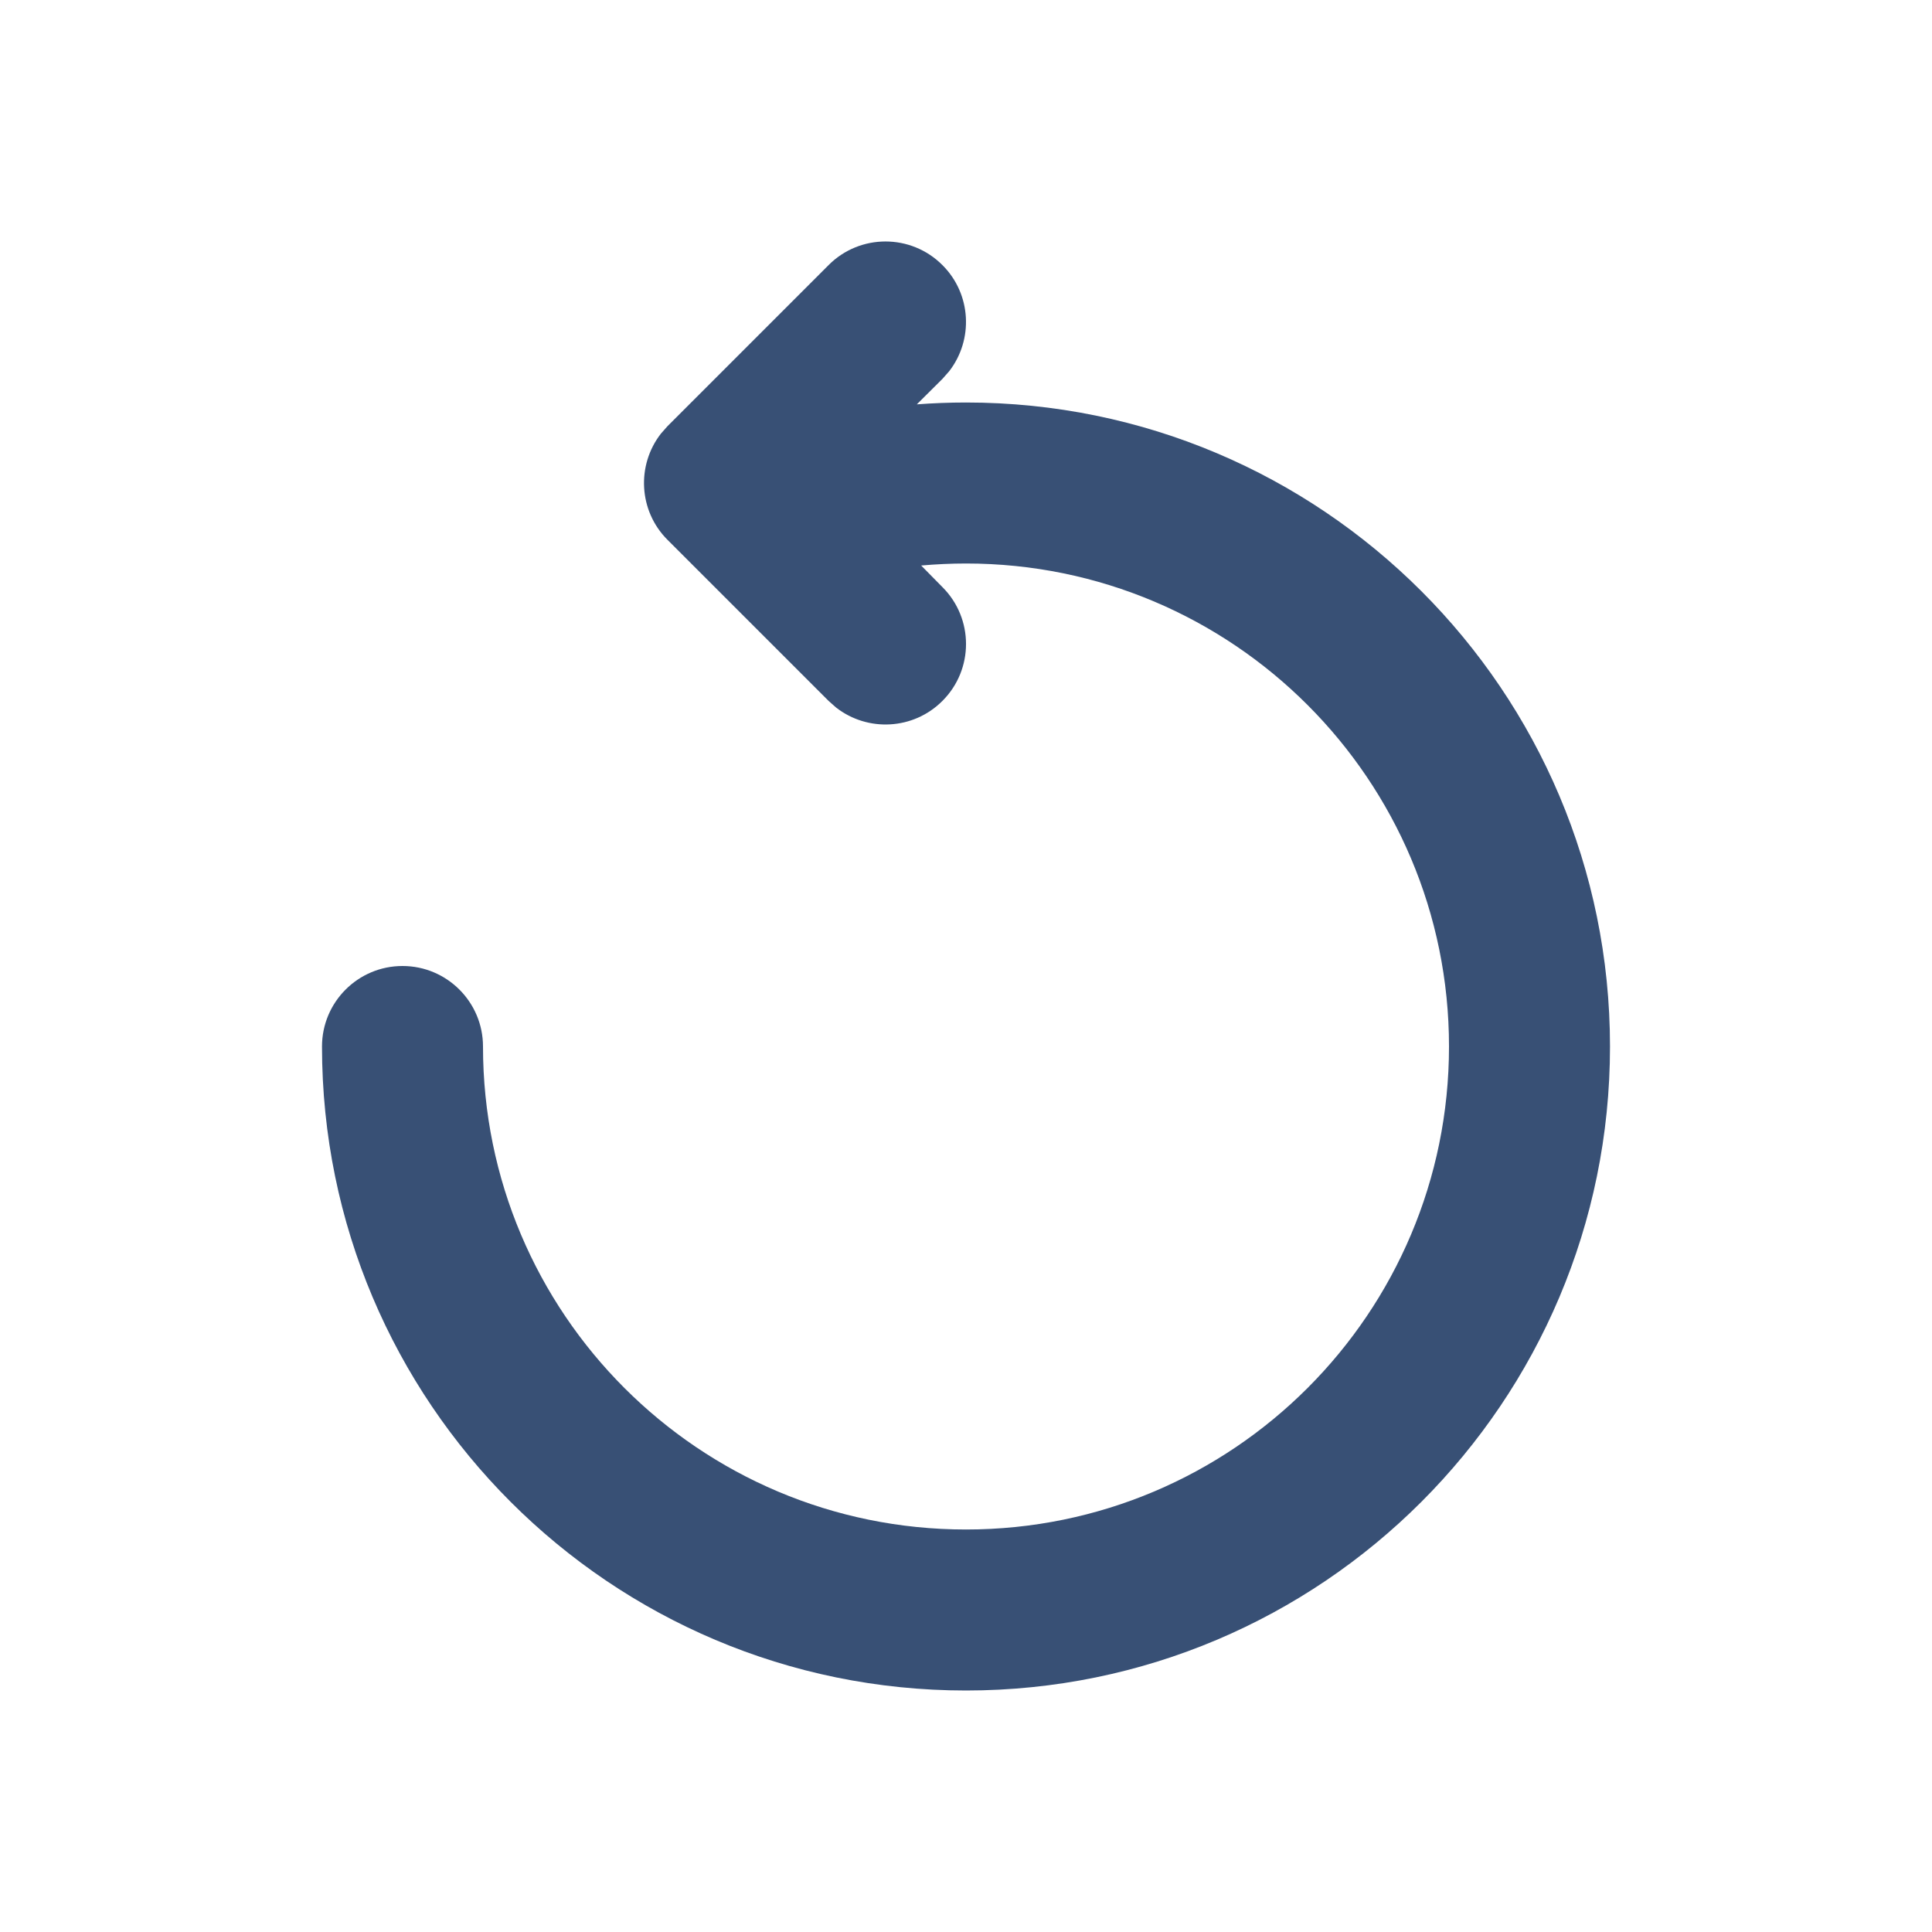
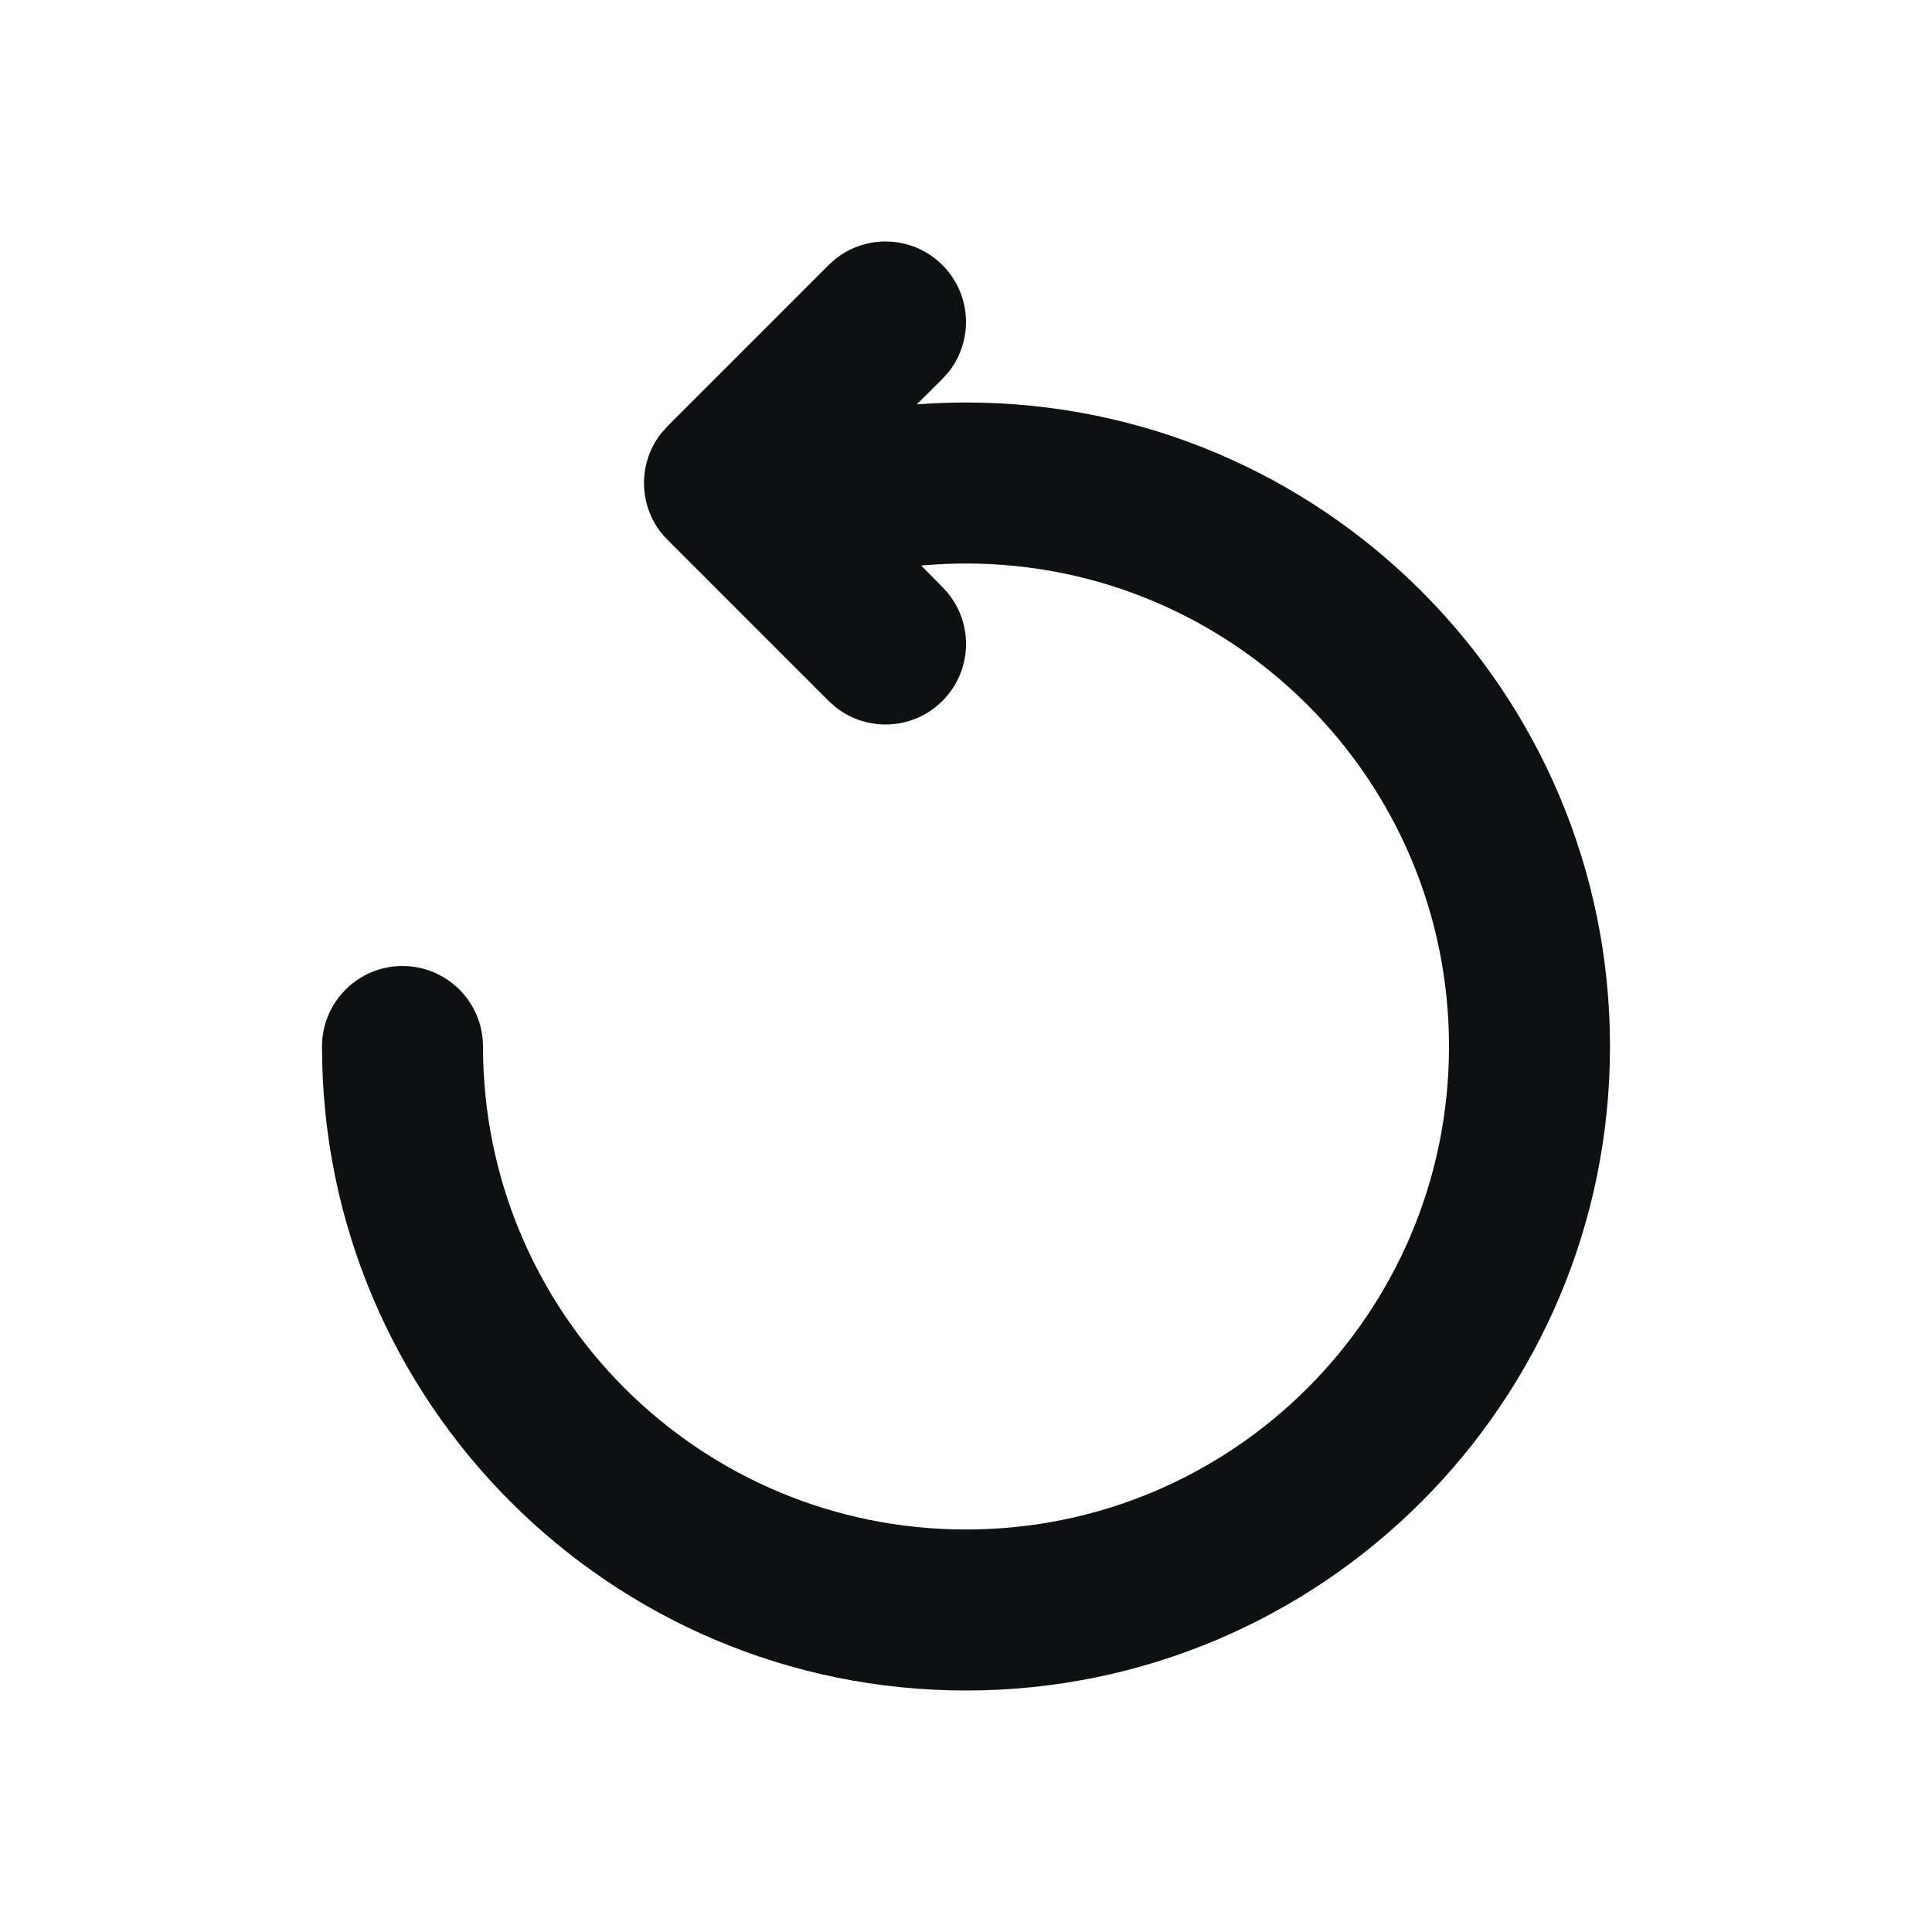
<svg xmlns="http://www.w3.org/2000/svg" width="24" height="24" viewBox="0 0 24 24" fill="none">
-   <path fill-rule="evenodd" clip-rule="evenodd" d="M8.293 5.293L10.293 3.293C10.683 2.902 11.317 2.902 11.707 3.293C12.068 3.653 12.095 4.221 11.79 4.613L11.707 4.707L11.389 5.023C11.592 5.008 11.795 5 12 5C16.418 5 20 8.582 20 13C20 17.418 16.418 21 12 21C7.582 21 4 17.418 4 13C4 12.448 4.448 12 5 12C5.552 12 6 12.448 6 13C6 16.314 8.686 19 12 19C15.314 19 18 16.314 18 13C18 9.686 15.314 7 12 7C11.813 7 11.627 7.009 11.443 7.025L11.707 7.293C12.098 7.683 12.098 8.317 11.707 8.707C11.347 9.068 10.779 9.095 10.387 8.79L10.293 8.707L8.293 6.707C7.932 6.347 7.905 5.779 8.21 5.387L8.293 5.293L10.293 3.293L8.293 5.293Z" fill="#385075" />
+   <path fill-rule="evenodd" clip-rule="evenodd" d="M8.293 5.293L10.293 3.293C10.683 2.902 11.317 2.902 11.707 3.293C12.068 3.653 12.095 4.221 11.79 4.613L11.707 4.707L11.389 5.023C11.592 5.008 11.795 5 12 5C16.418 5 20 8.582 20 13C20 17.418 16.418 21 12 21C7.582 21 4 17.418 4 13C4 12.448 4.448 12 5 12C5.552 12 6 12.448 6 13C6 16.314 8.686 19 12 19C15.314 19 18 16.314 18 13C18 9.686 15.314 7 12 7C11.813 7 11.627 7.009 11.443 7.025L11.707 7.293C12.098 7.683 12.098 8.317 11.707 8.707C11.347 9.068 10.779 9.095 10.387 8.79L10.293 8.707L8.293 6.707C7.932 6.347 7.905 5.779 8.21 5.387L8.293 5.293L10.293 3.293L8.293 5.293Z" fill="#0E1111" />
</svg>
